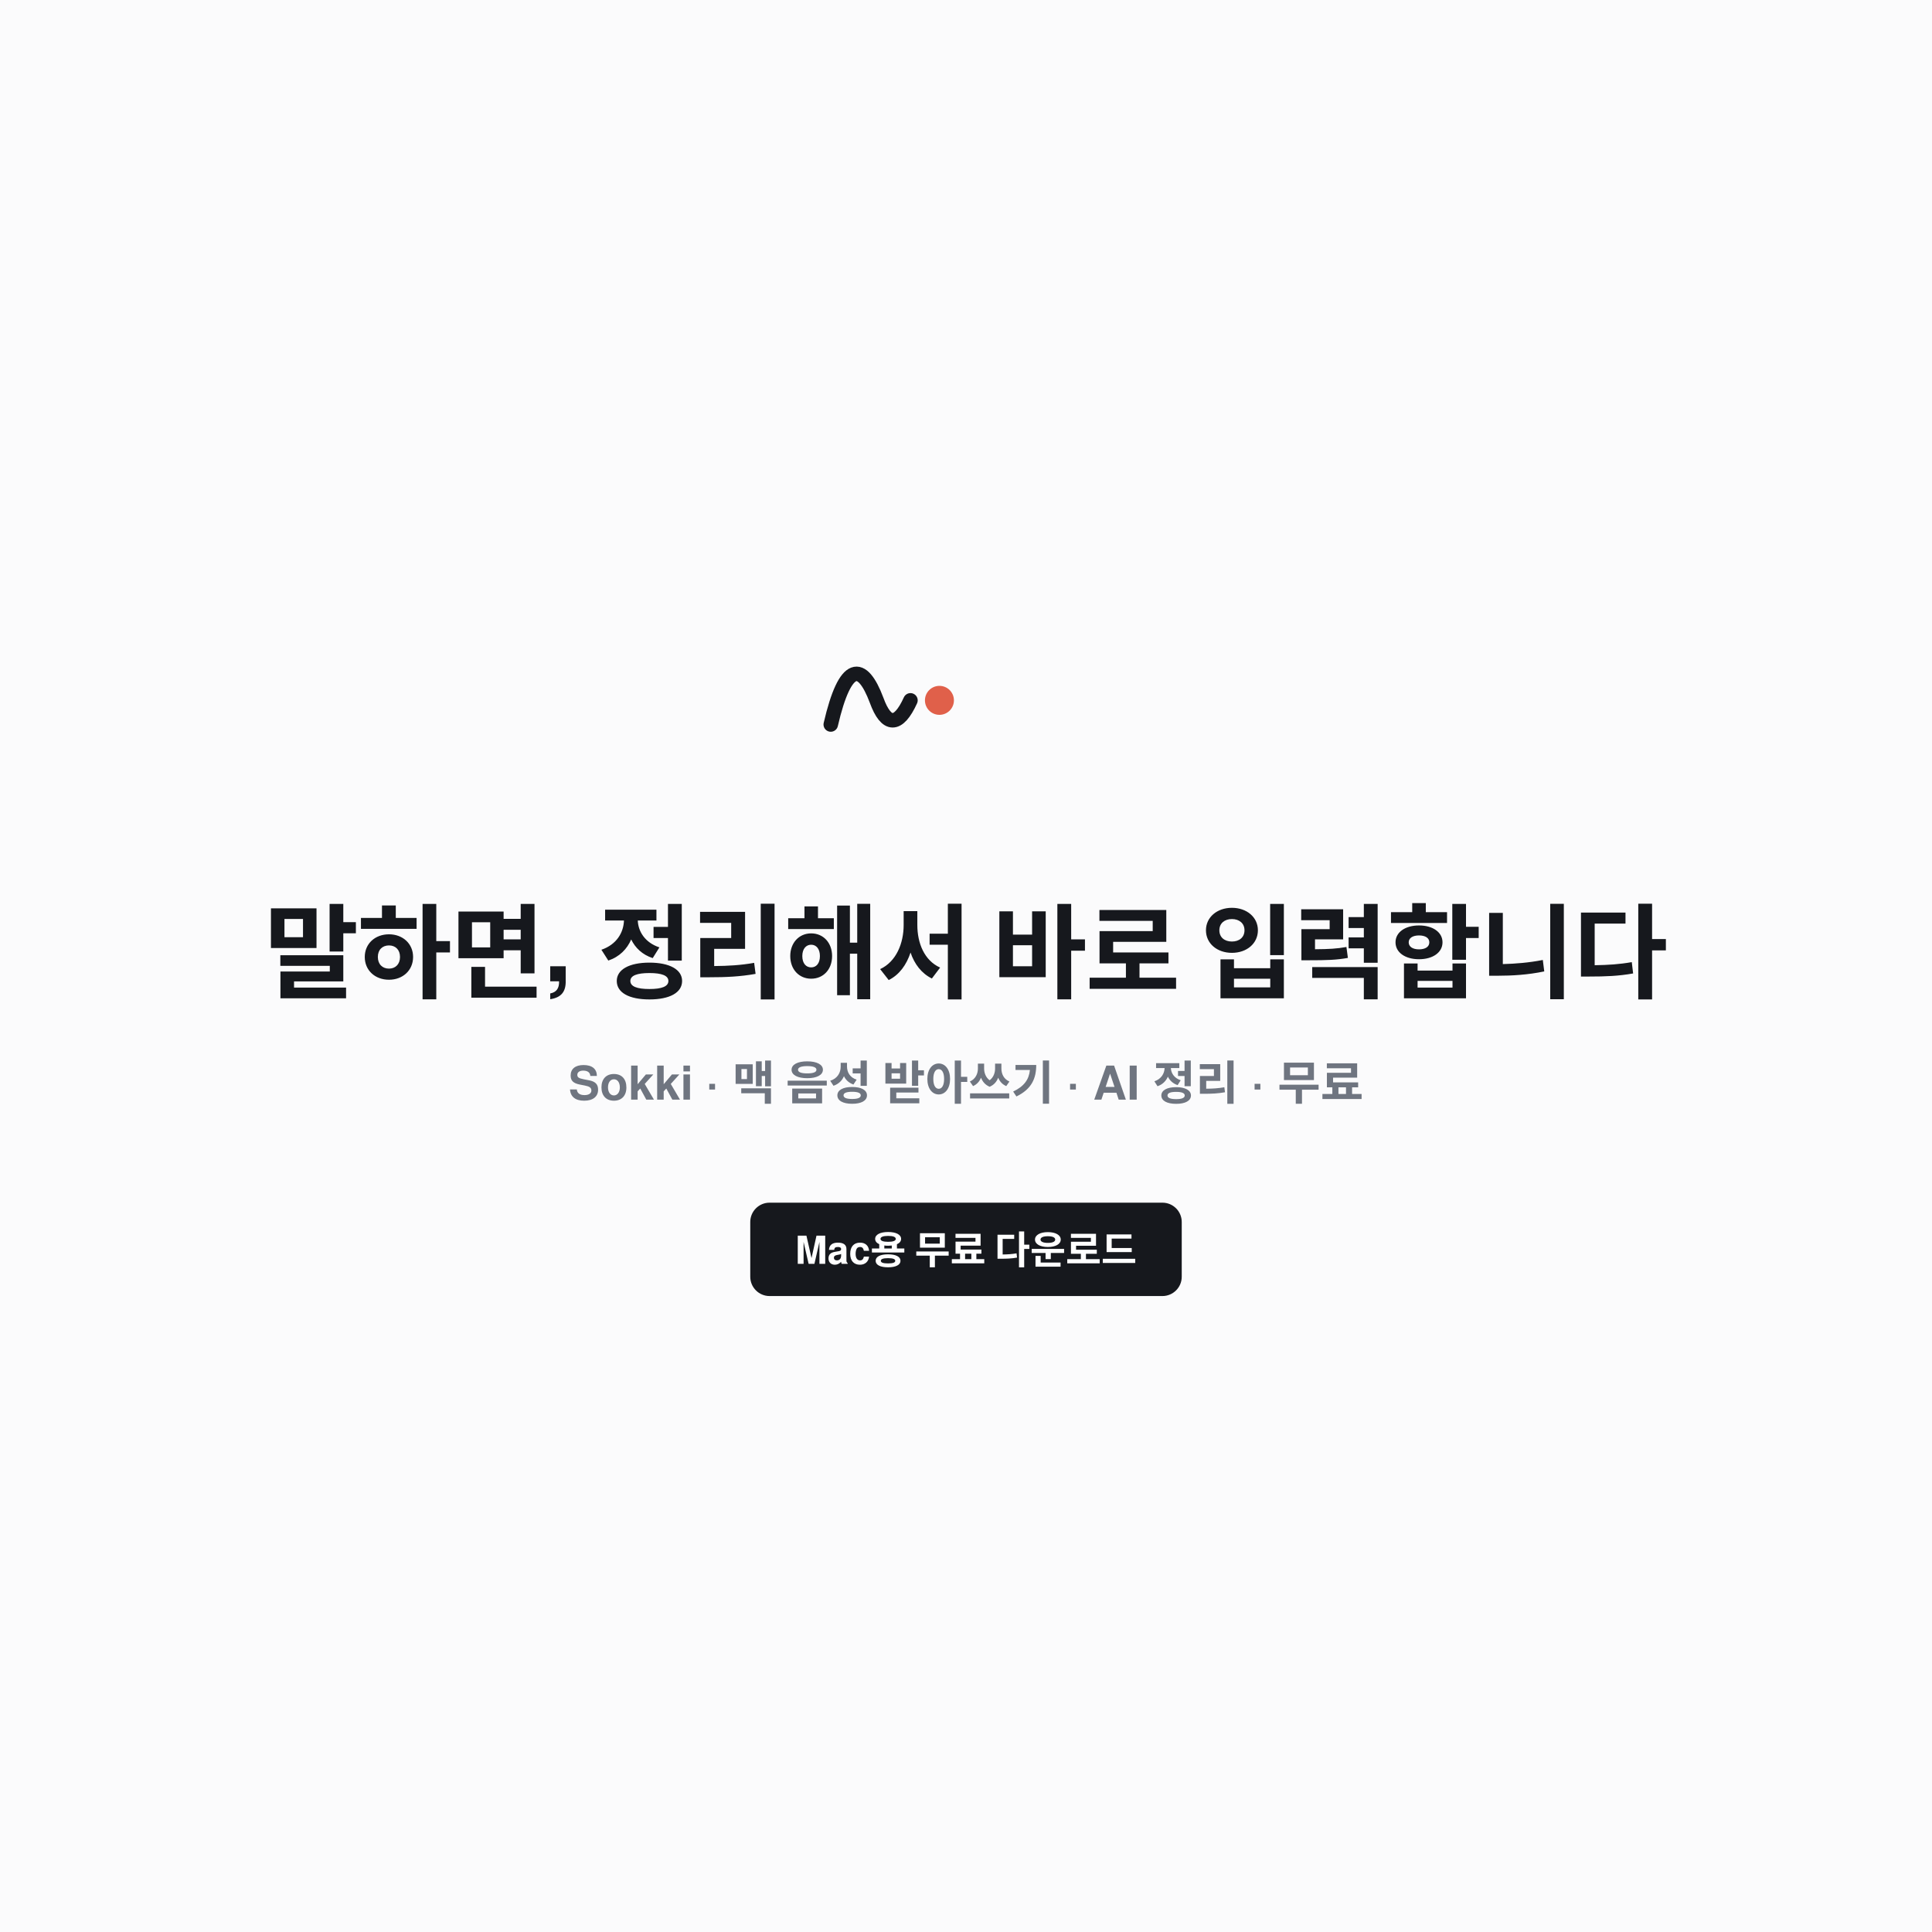
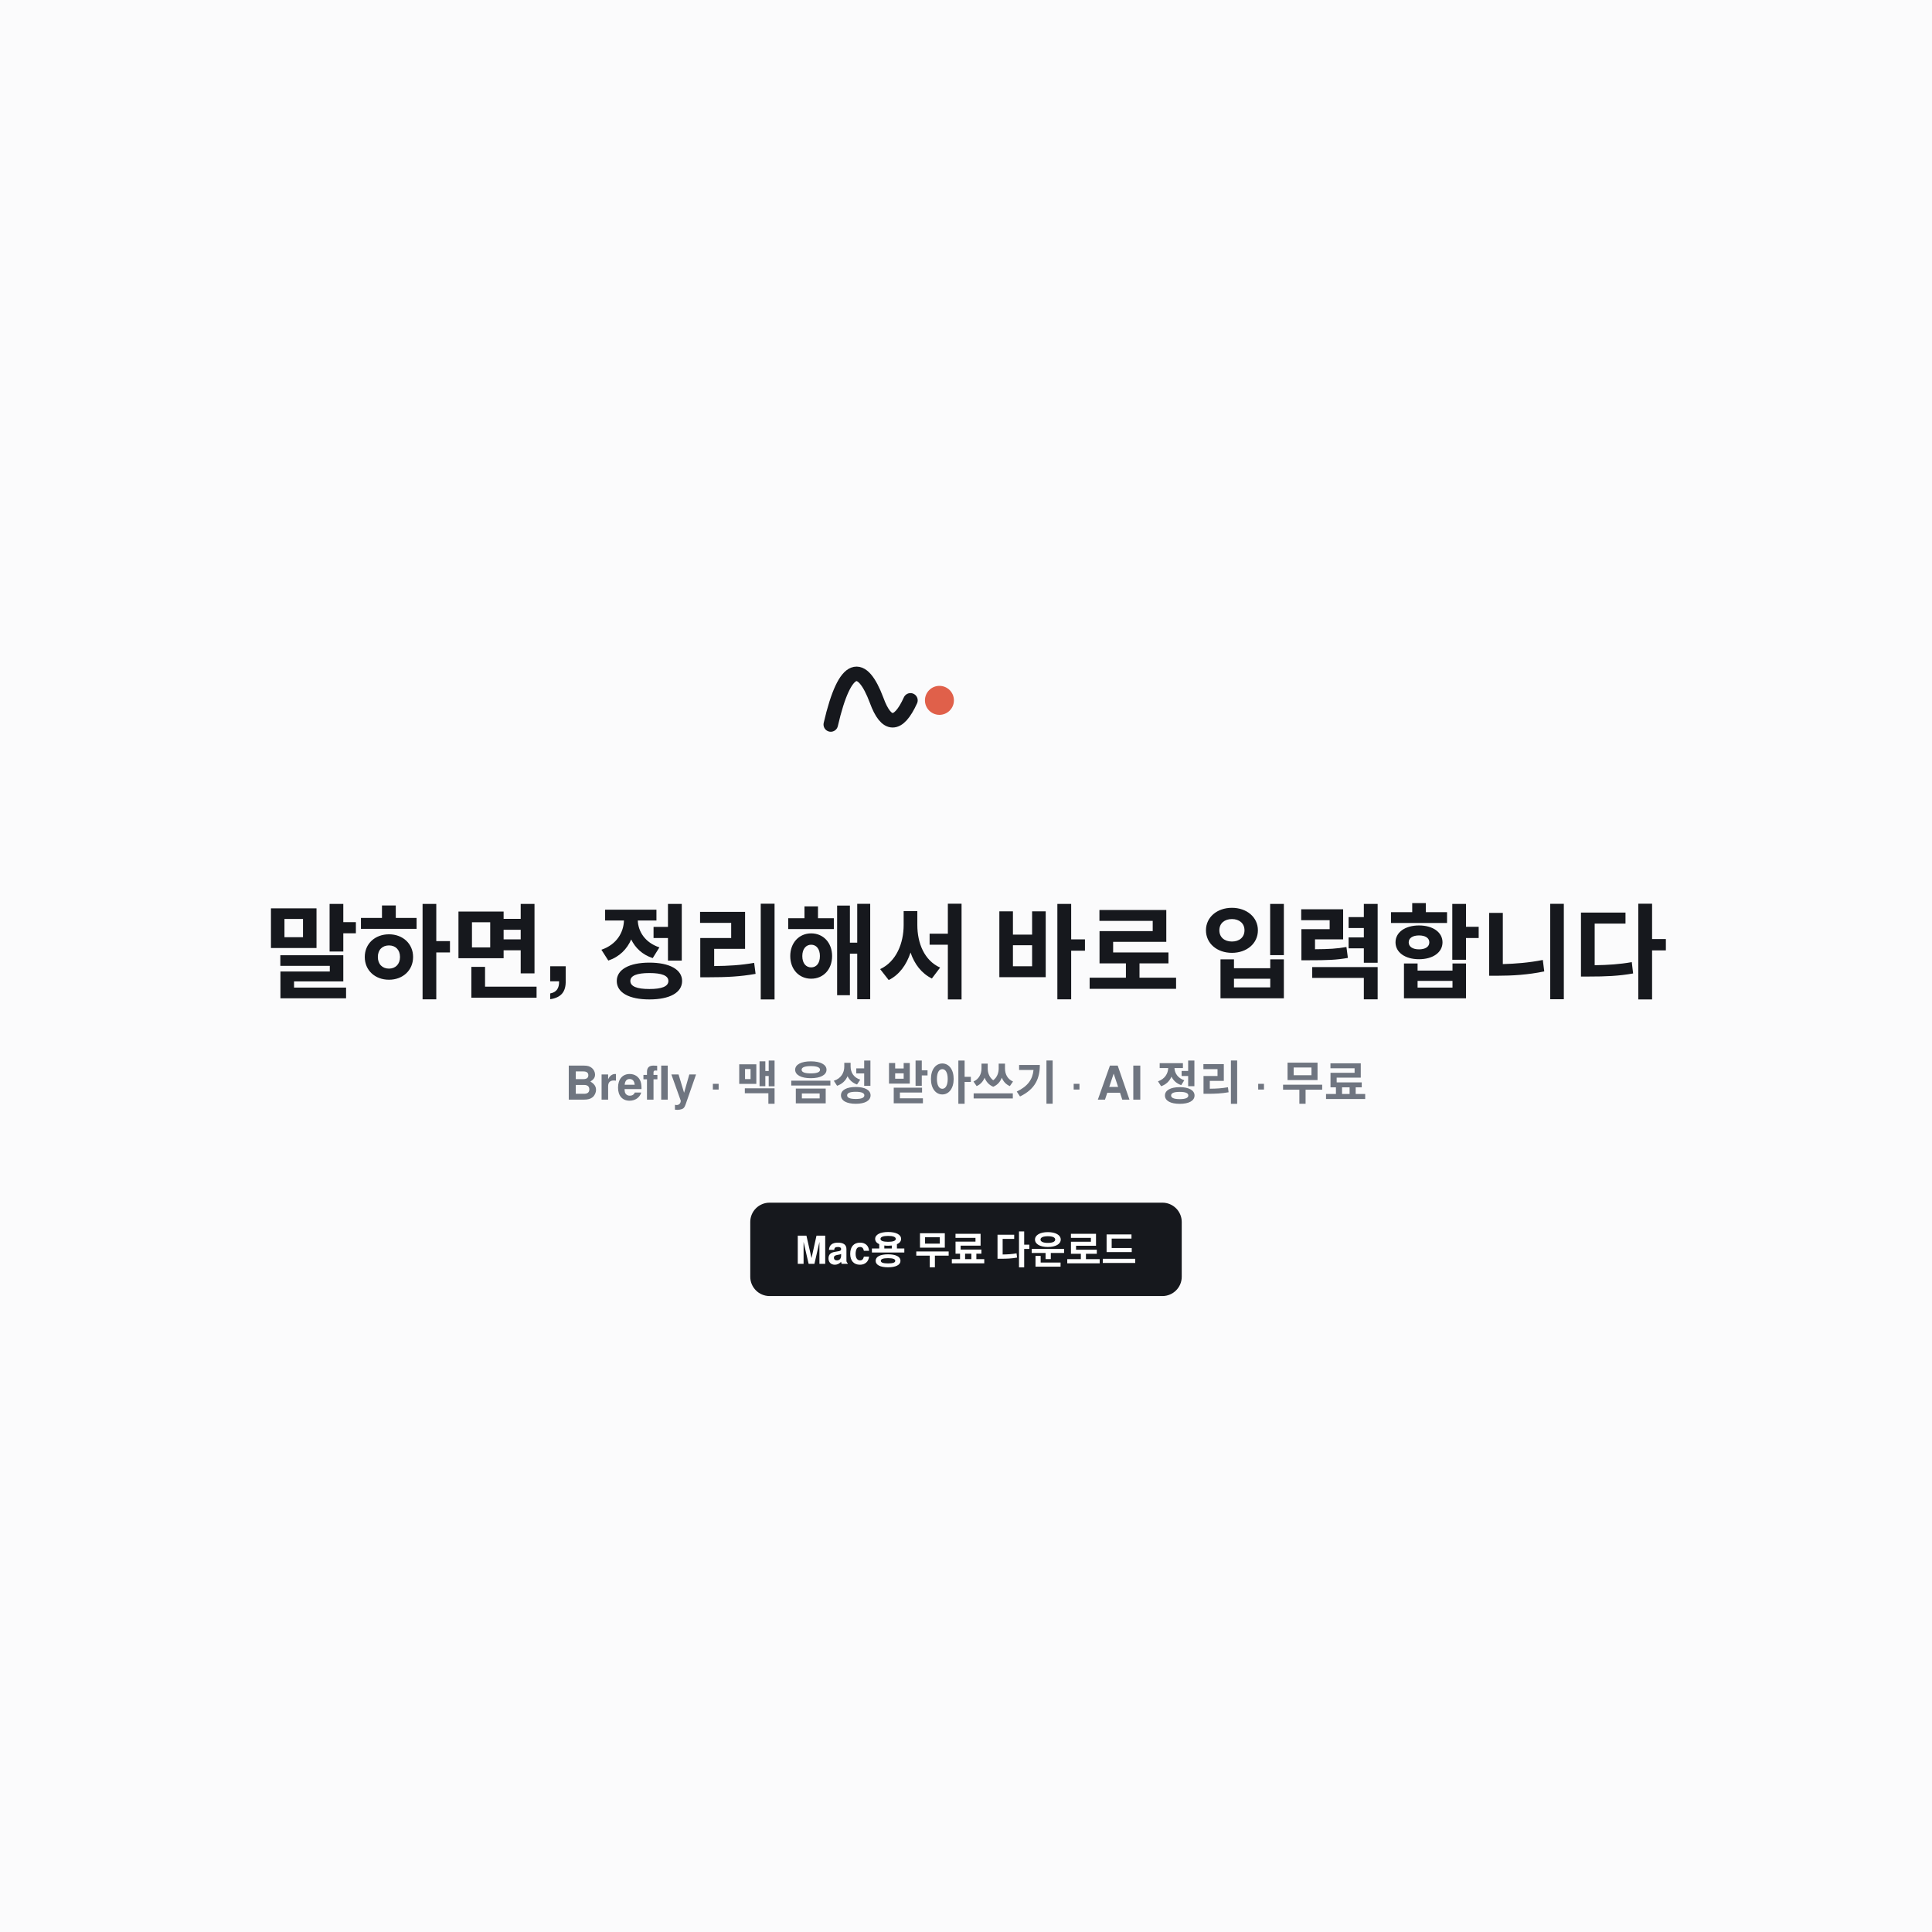
<svg xmlns="http://www.w3.org/2000/svg" width="1200" height="1200" viewBox="0 0 1200 1200">
  <rect width="1200" height="1200" fill="#fbfbfc" />
  <g transform="translate(0 285)">
    <g transform="translate(600 150)">
      <g transform="translate(-96 -48) scale(3)" fill="none">
        <path d="M4 21 C7 8,10.5 8,13.5 16 C15.5 21.5,18 21.5,20.5 16" stroke="#16181d" stroke-width="3" stroke-linecap="round" />
        <circle cx="26.5" cy="16" r="3" fill="#e0604a" />
      </g>
    </g>
    <text x="600" y="330" font-family="-apple-system, 'Apple SD Gothic Neo', Helvetica, sans-serif" font-size="64" font-weight="800" text-anchor="middle" fill="#16181d" letter-spacing="-1">말하면, 정리해서 바로 입력합니다</text>
-     <text x="600" y="398" font-family="-apple-system, 'Apple SD Gothic Neo', Helvetica, sans-serif" font-size="29" font-weight="600" text-anchor="middle" fill="#6f7580">Sokki · 맥 음성 받아쓰기 · AI 정리 · 무료</text>
+     <text x="600" y="398" font-family="-apple-system, 'Apple SD Gothic Neo', Helvetica, sans-serif" font-size="29" font-weight="600" text-anchor="middle" fill="#6f7580">Brefly · 맥 음성 받아쓰기 · AI 정리 · 무료</text>
    <rect x="466" y="462" width="268" height="58" rx="12" fill="#16181d" />
    <text x="600" y="500" font-family="-apple-system, 'Apple SD Gothic Neo', Helvetica, sans-serif" font-size="24" font-weight="700" text-anchor="middle" fill="#ffffff">Mac용 무료 다운로드</text>
  </g>
</svg>
